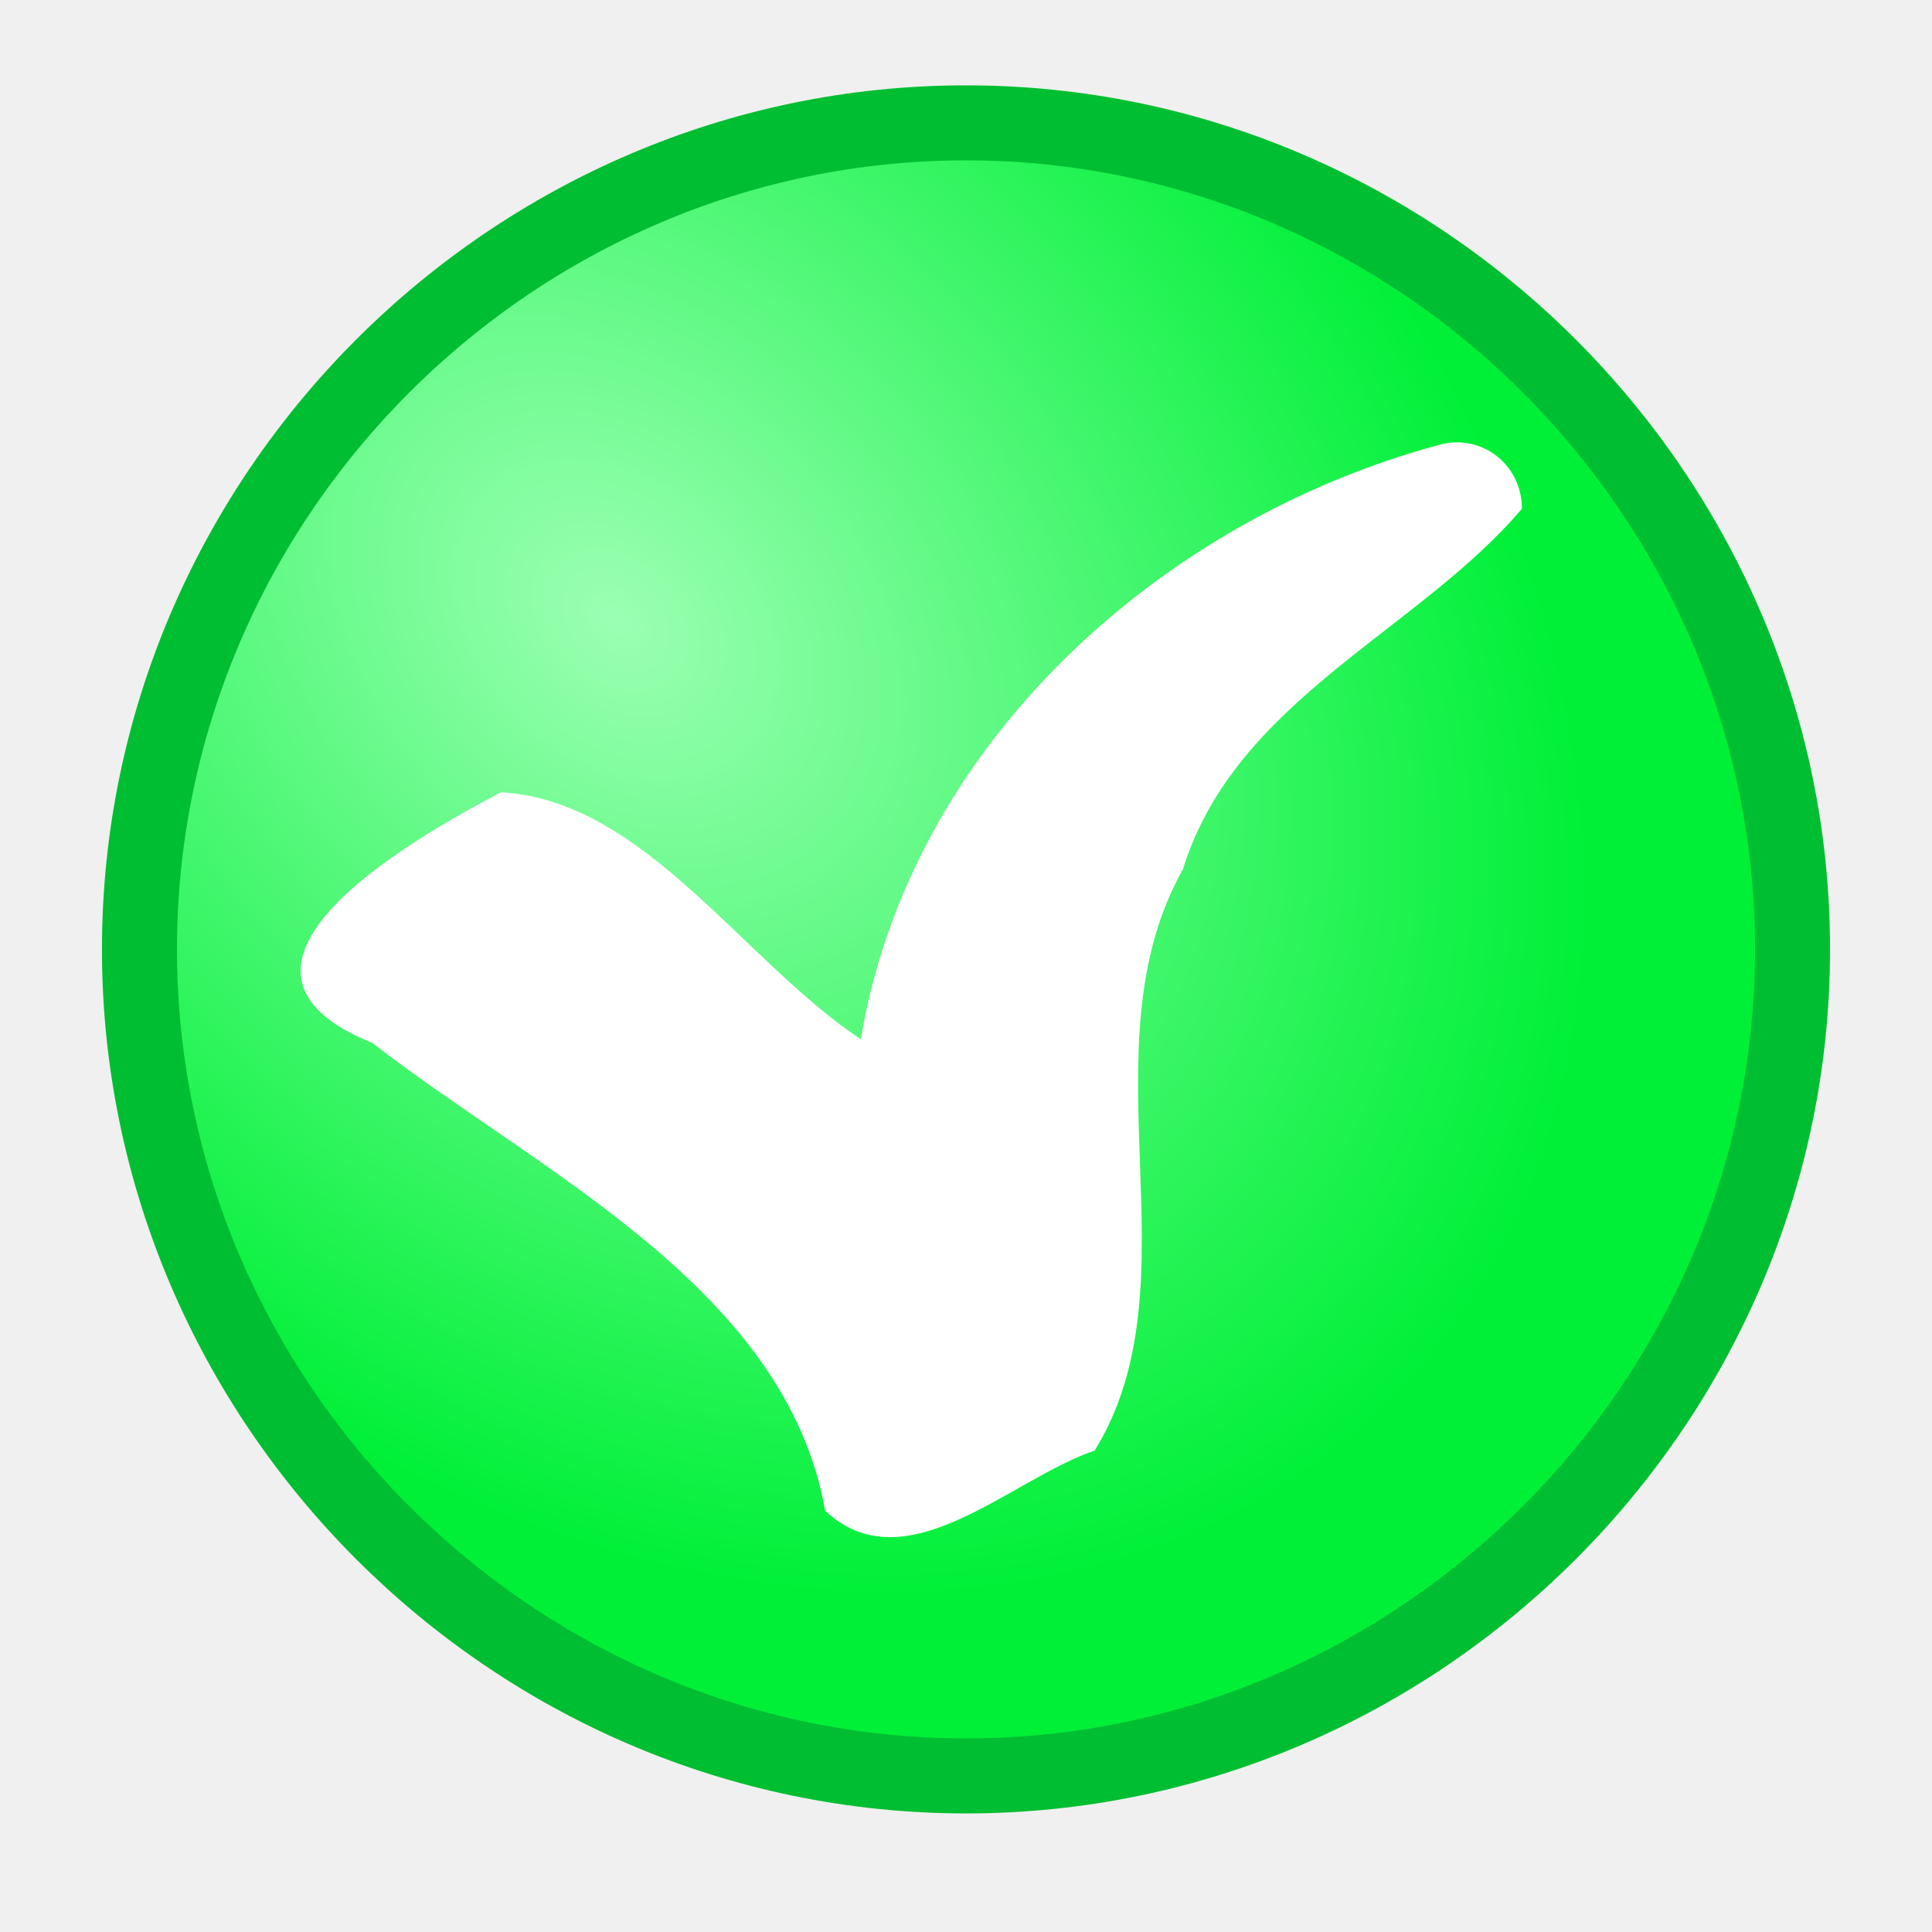
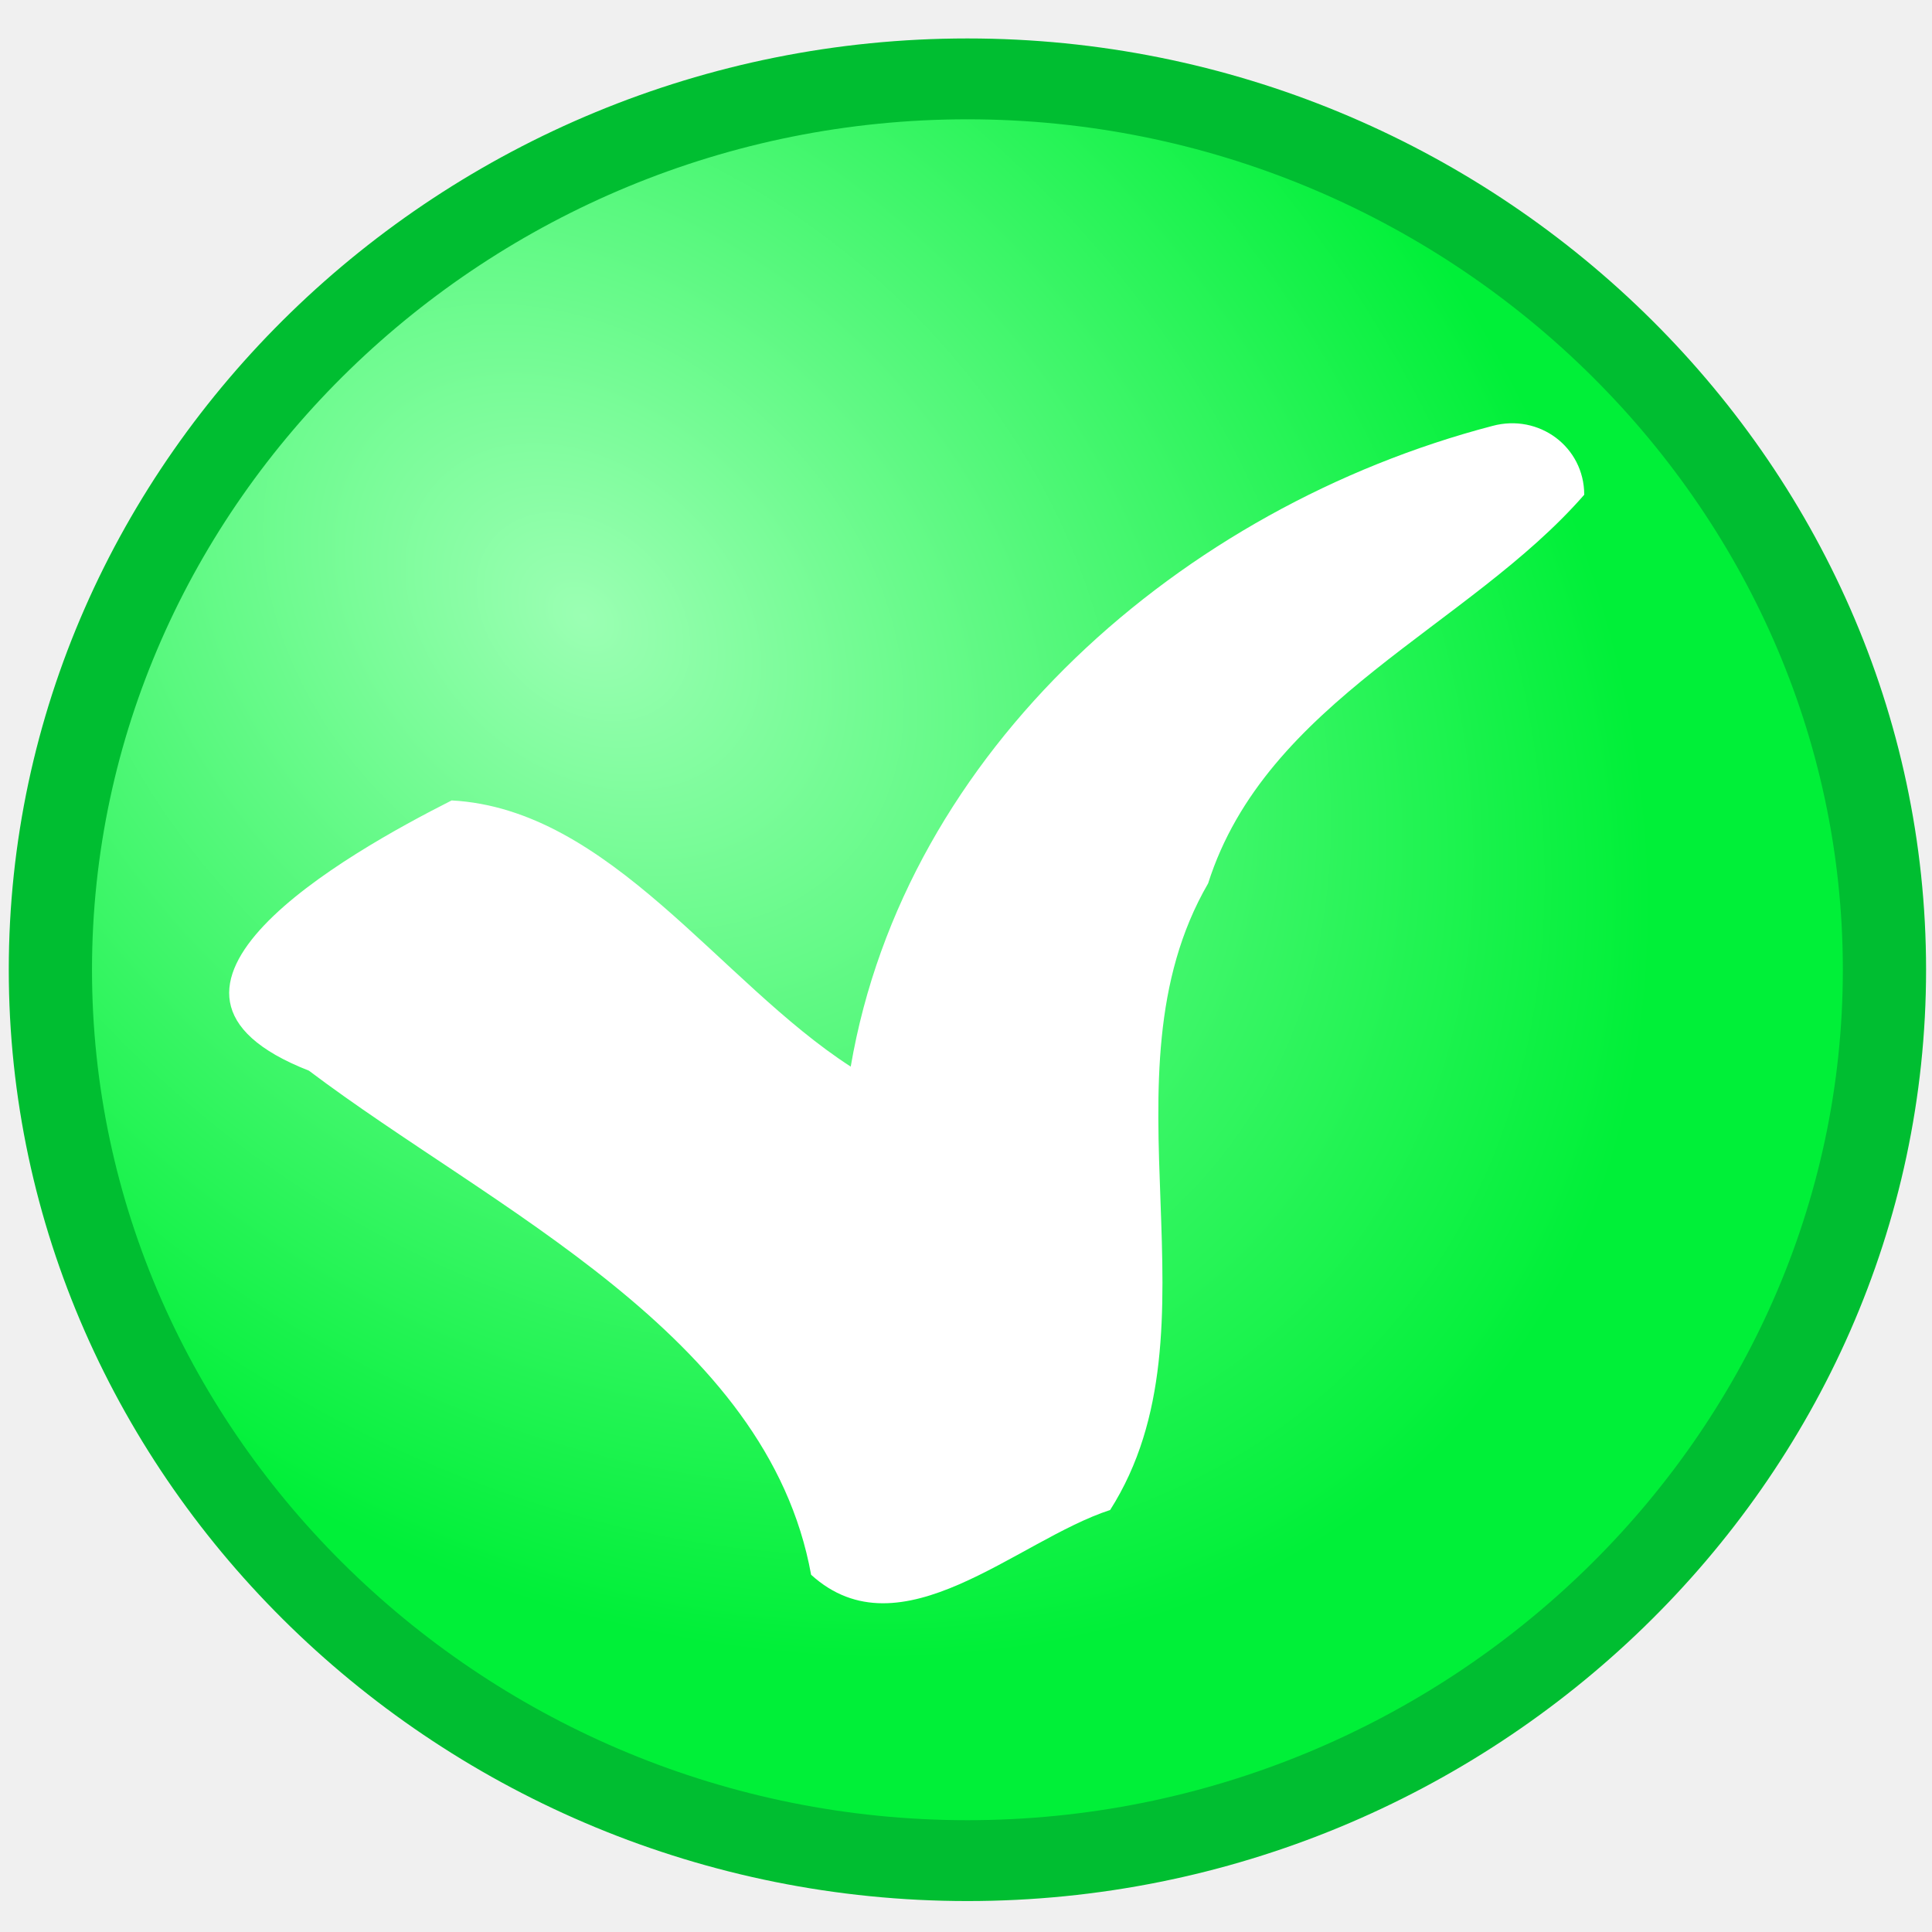
- <svg xmlns="http://www.w3.org/2000/svg" width="100%" height="100%" viewBox="0 0 260 260" version="1.1" xml:space="preserve" style="fill-rule:evenodd;clip-rule:evenodd;stroke-linecap:round;stroke-linejoin:round;">
-   <g id="Tick" transform="matrix(4.04421,0,0,4.04421,2.607,-3.67481)">
+ <svg xmlns="http://www.w3.org/2000/svg" width="100%" height="100%" viewBox="0 0 512 512" version="1.1" xml:space="preserve" style="fill-rule:evenodd;clip-rule:evenodd;stroke-linecap:round;stroke-linejoin:round;">
+   <g id="Tick" transform="matrix(8.83598,0,0,8.58389,-21.9573,-21.986)">
    <g id="path3141" transform="matrix(0.99849,0,0,0.99849,3.9962,4.8147)">
      <path d="M55.091,27.727C55.091,42.838 42.657,55.273 27.546,55.273C12.434,55.273 0,42.838 0,27.727C0,12.616 12.434,0.182 27.545,0.182C42.657,0.182 55.091,12.616 55.091,27.727Z" style="fill:url(#_Radial1);fill-rule:nonzero;" />
    </g>
    <g id="path2168" transform="matrix(0.99849,0,0,0.99849,3.9962,4.8147)">
      <path d="M55.091,27.727C55.091,42.838 42.657,55.273 27.546,55.273C12.434,55.273 0,42.838 0,27.727C0,12.616 12.434,0.182 27.545,0.182C42.657,0.182 55.091,12.616 55.091,27.727Z" style="fill:url(#_Radial2);fill-rule:nonzero;stroke:rgb(0,190,49);stroke-width:2.5px;" />
    </g>
    <path id="path3167" d="M47.25,15.71C37.925,18.219 29.623,25.724 28,35.491C24.075,32.885 20.783,27.536 16.031,27.273C12.894,28.906 5.597,33.139 11.75,35.616C17.255,39.894 25.502,43.747 26.812,51.179C29.502,53.692 32.979,50.12 35.781,49.179C39.255,43.556 35.353,35.809 38.719,29.835C40.457,24.201 46.539,21.921 50,17.835C49.997,16.352 48.639,15.325 47.25,15.71Z" style="fill:white;fill-rule:nonzero;" />
  </g>
  <defs>
    <radialGradient id="_Radial1" cx="0" cy="0" r="1" gradientUnits="userSpaceOnUse" gradientTransform="matrix(27.545,0,0,27.545,15.891,15.163)">
      <stop offset="0" style="stop-color:white;stop-opacity:1" />
      <stop offset="1" style="stop-color:rgb(0,240,56);stop-opacity:0" />
    </radialGradient>
    <radialGradient id="_Radial2" cx="0" cy="0" r="1" gradientUnits="userSpaceOnUse" gradientTransform="matrix(25.3105,26.0388,-19.7517,19.1991,16.0283,16.8471)">
      <stop offset="0" style="stop-color:rgb(155,255,179);stop-opacity:1" />
      <stop offset="1" style="stop-color:rgb(0,240,56);stop-opacity:1" />
    </radialGradient>
  </defs>
</svg>
